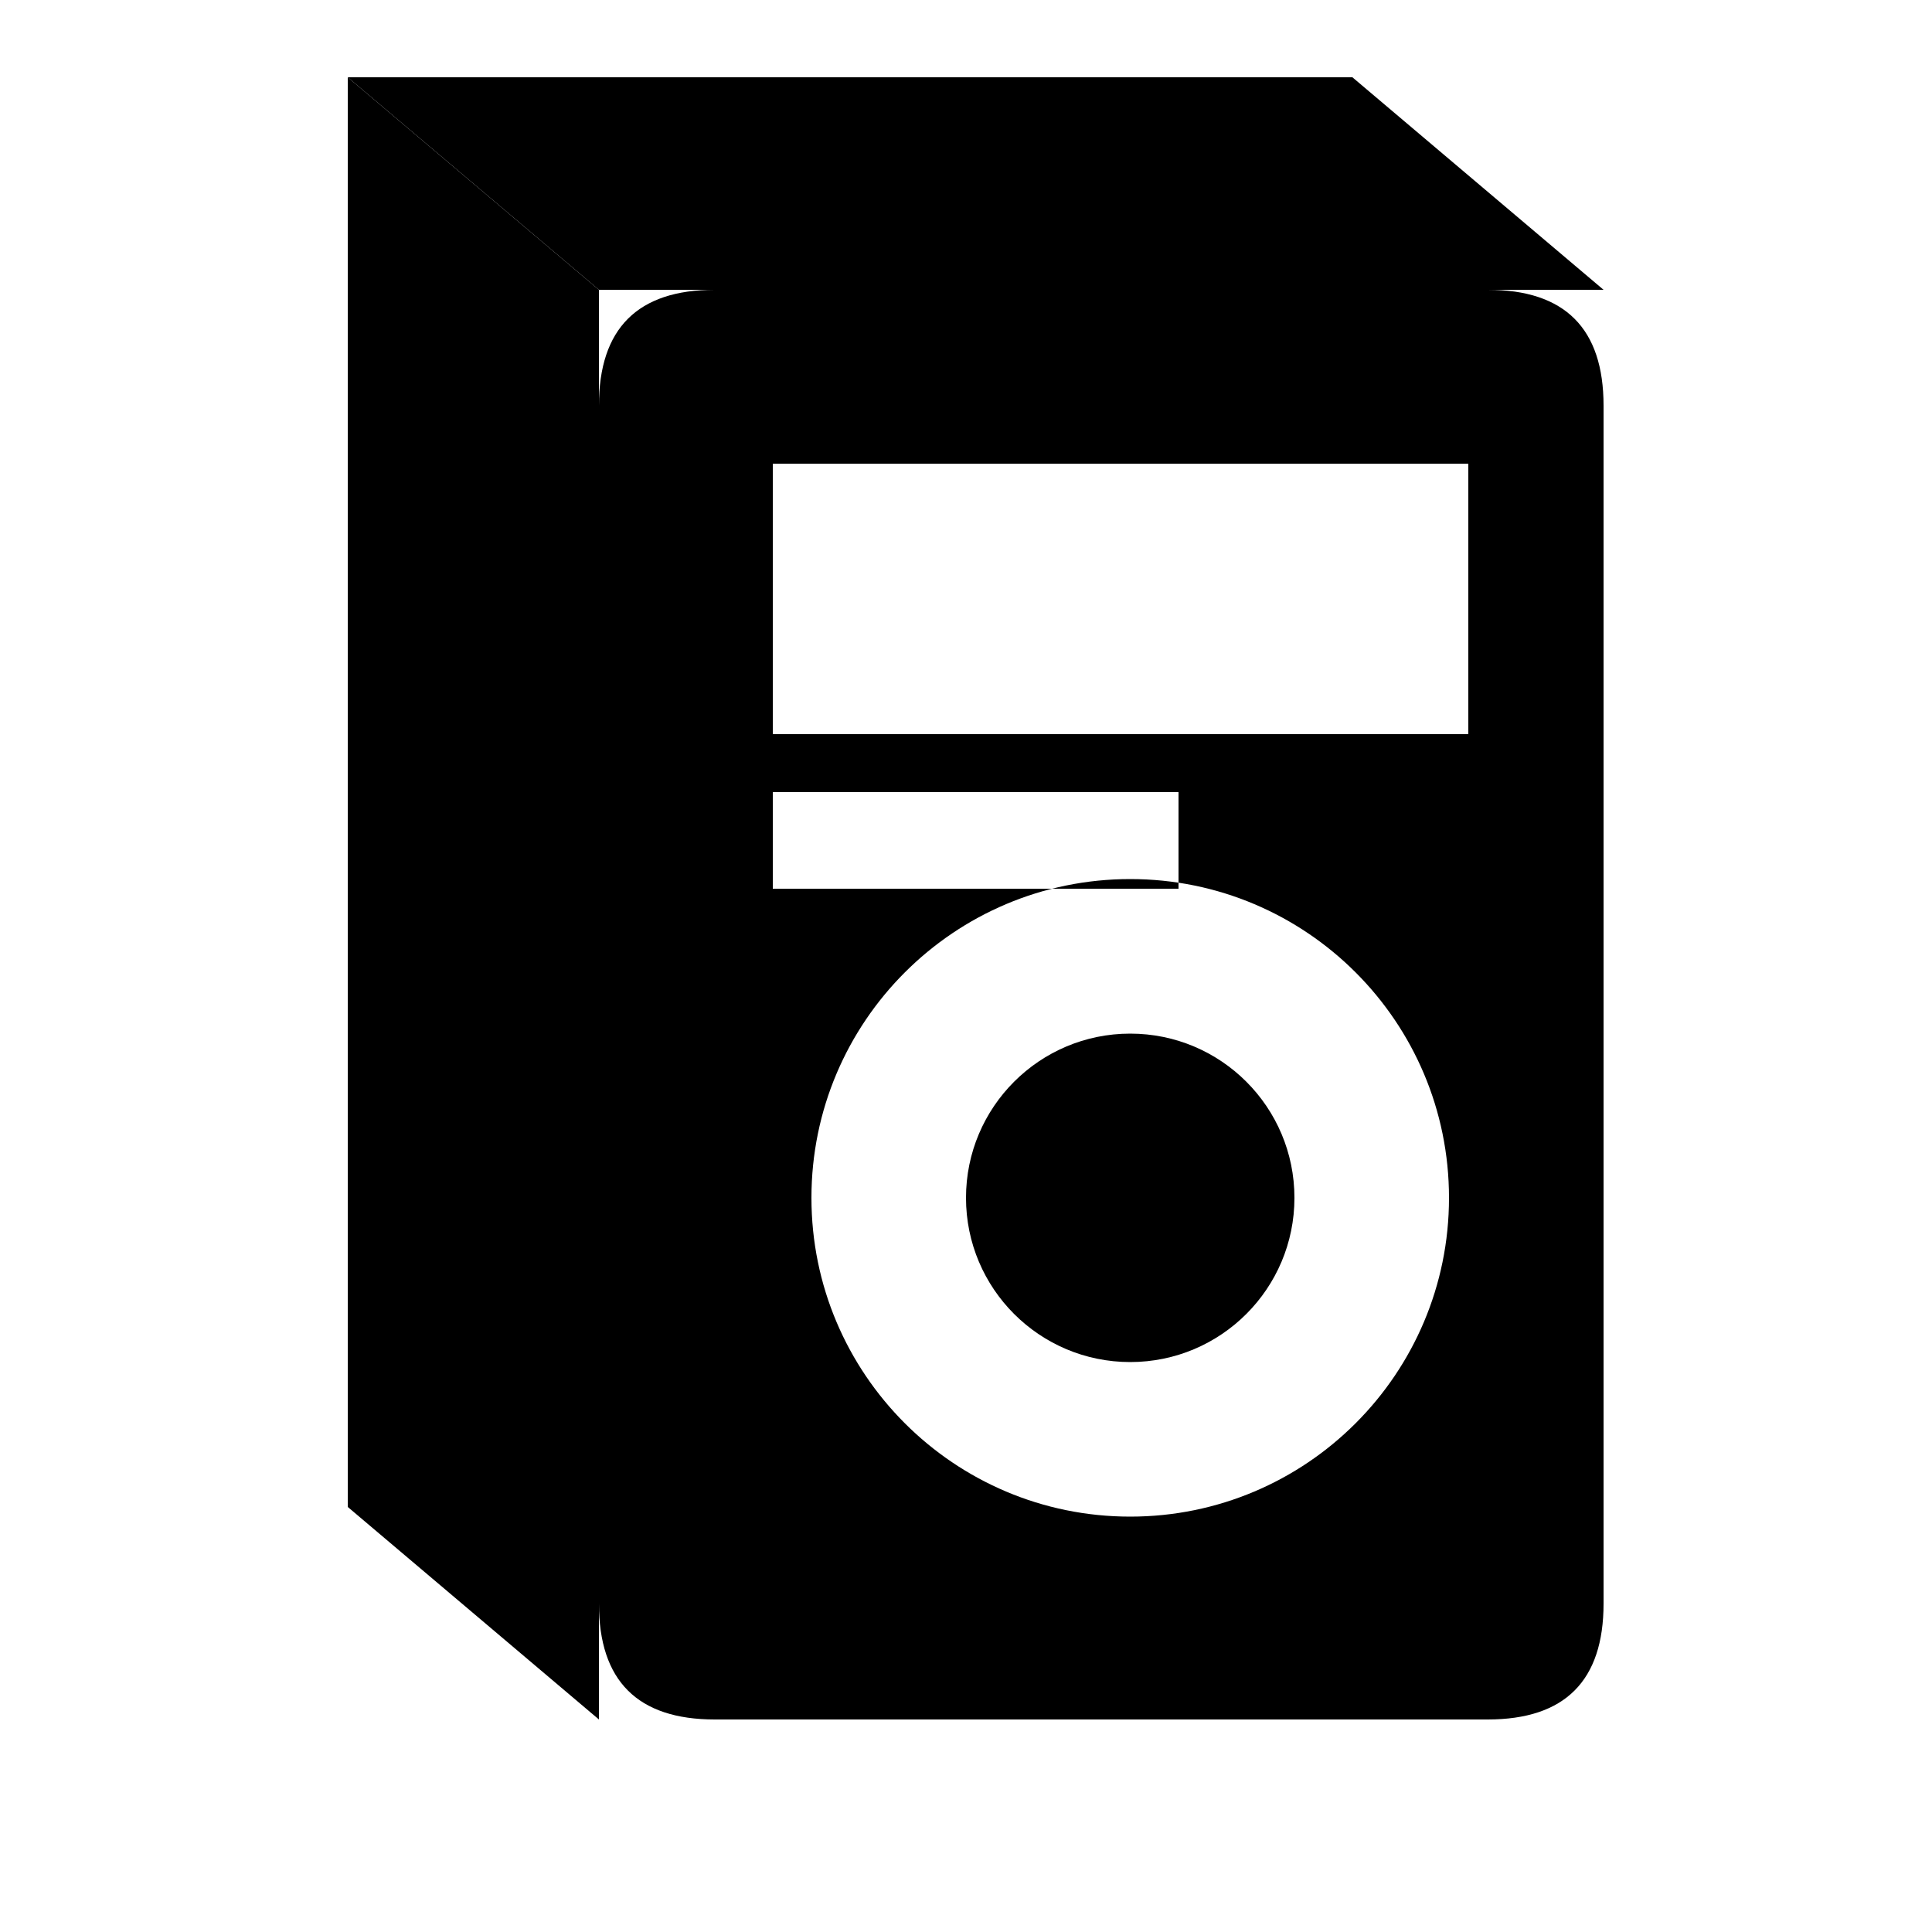
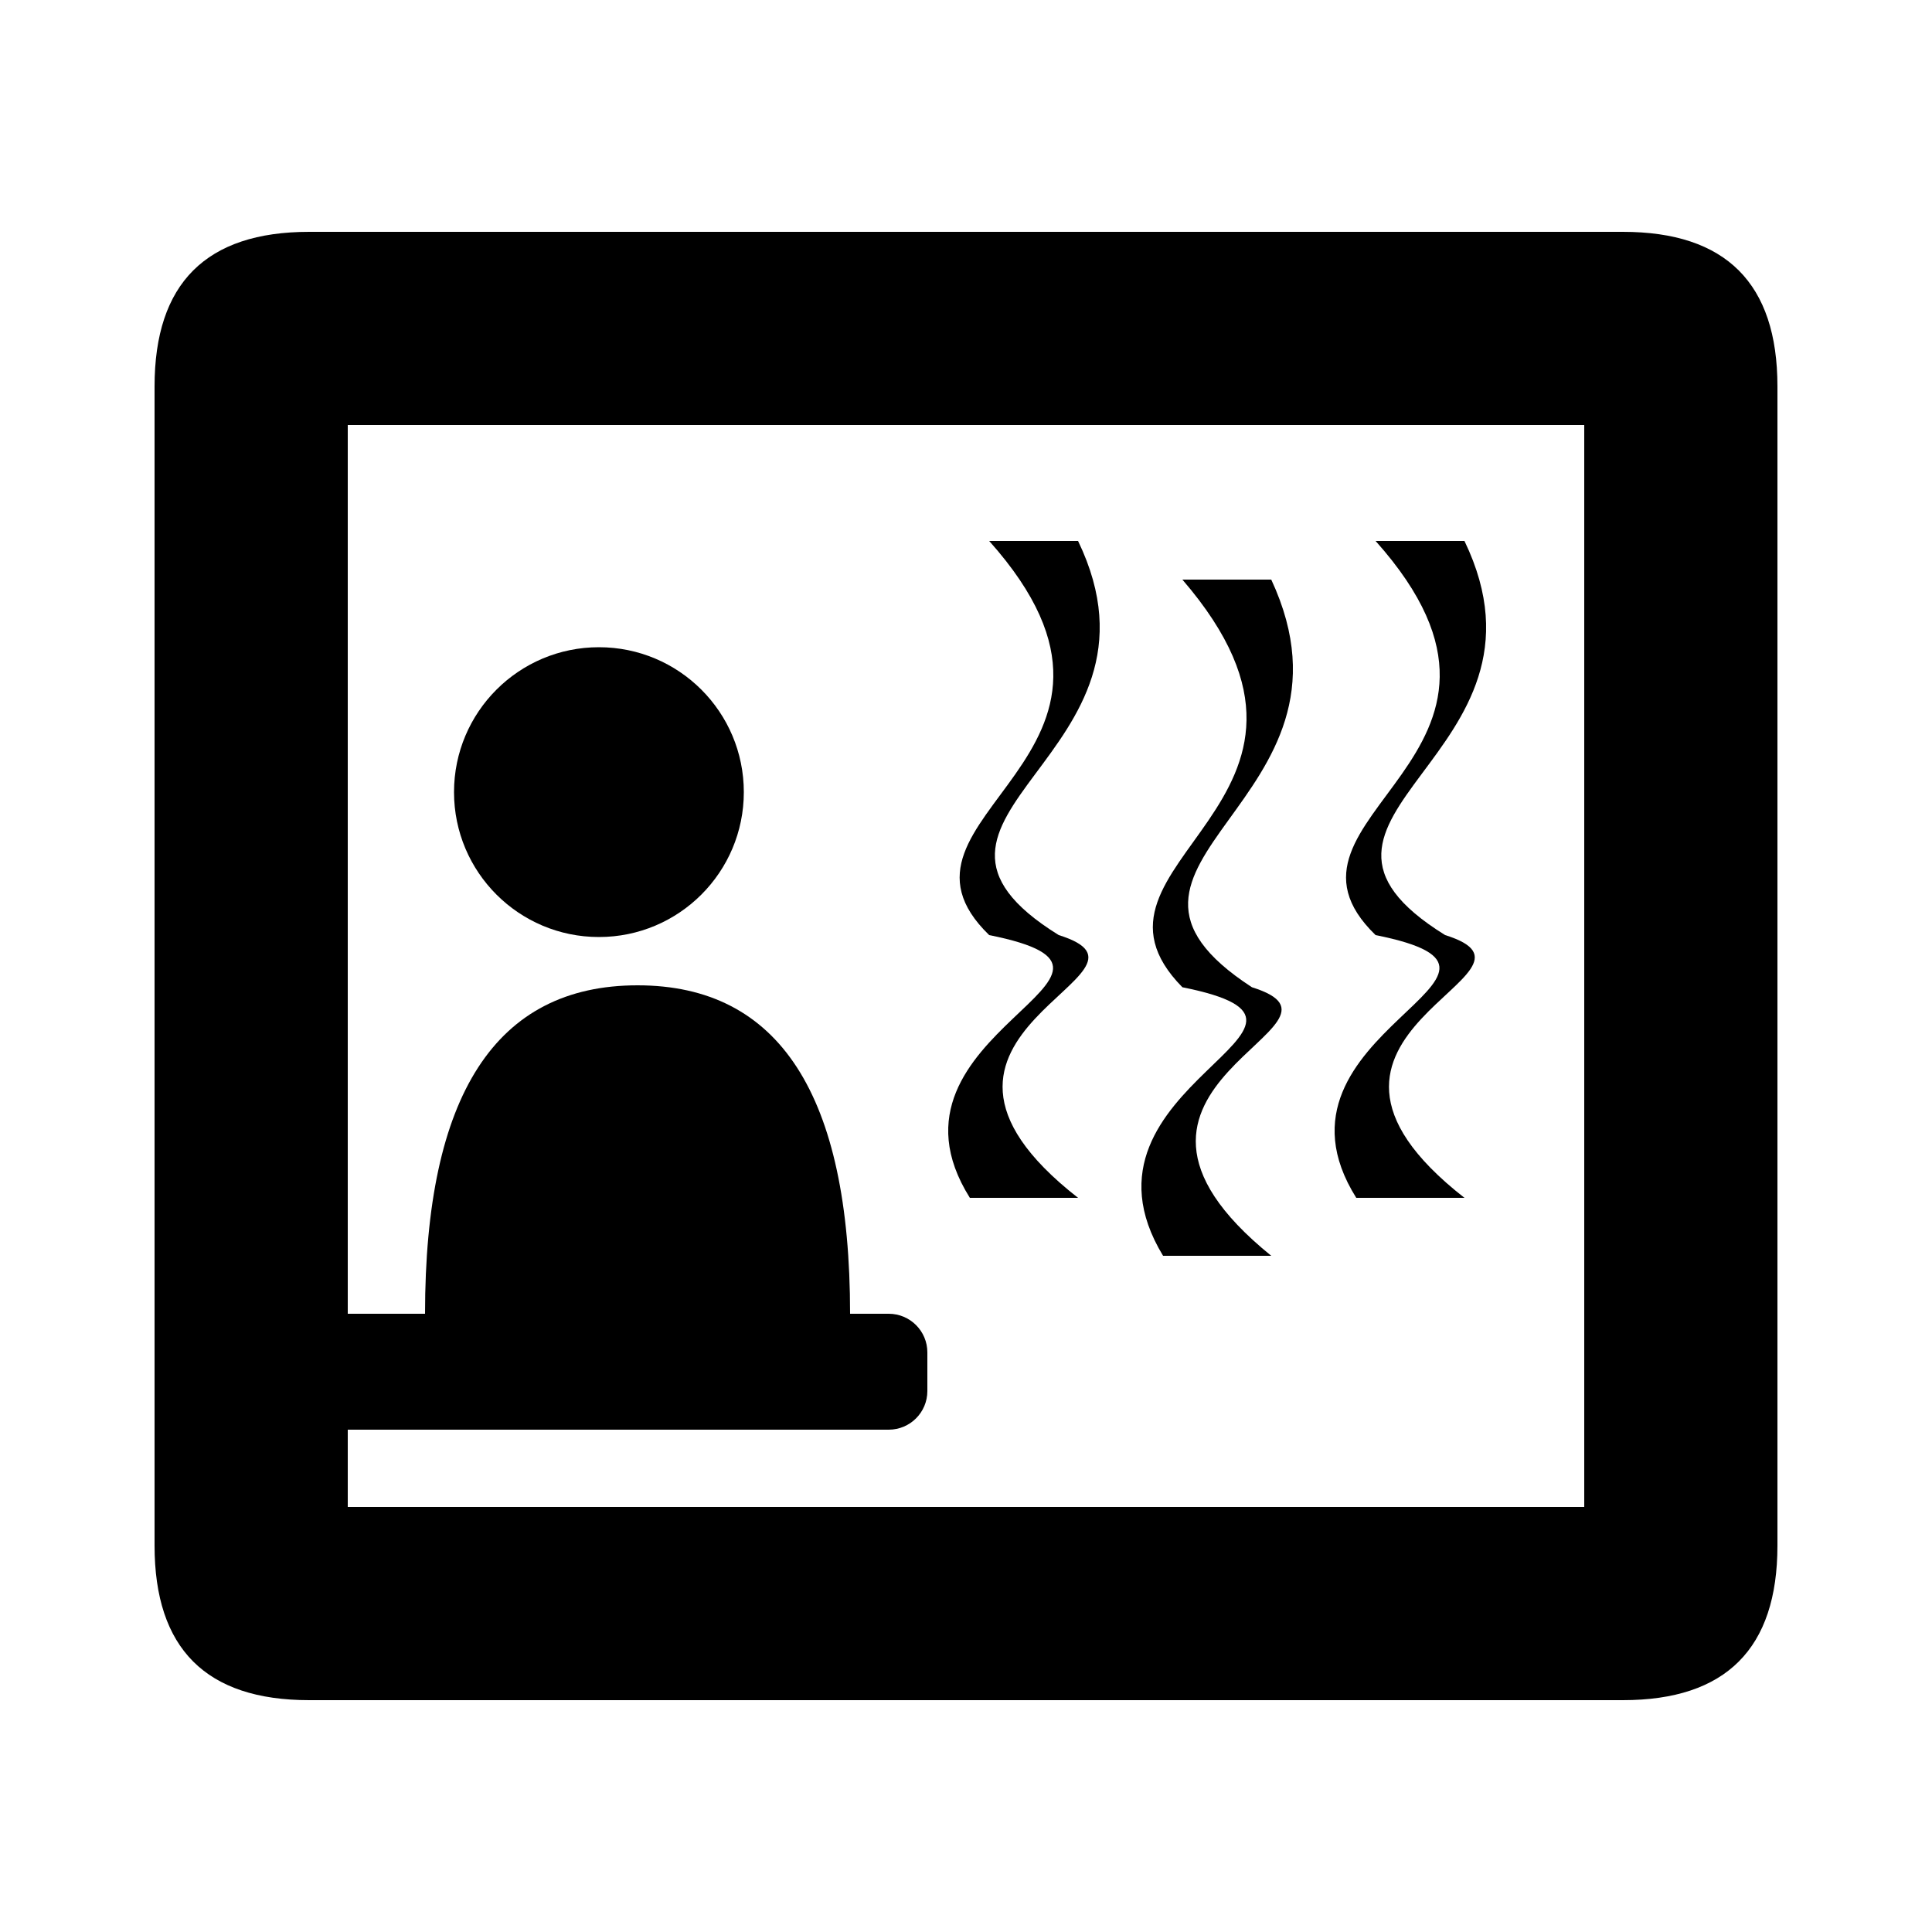
<svg xmlns="http://www.w3.org/2000/svg" viewBox="0 0 100 100">
-   <path d="M31 15 L18 4 L70 4 L83 15 Z" fill="#000000" />
-   <path d="M31 15 L18 4 L18 78 L31 89 Z" fill="#000000" />
-   <path fill-rule="evenodd" clip-rule="evenodd" d="M31 21 Q31 15 37 15 L77 15 Q83 15 83 21 L83 83 Q83 89 77 89 L37 89 Q31 89 31 83 Z M40 24 L76 24 L76 38 L40 38 Z M40 41 L61 41 L61 46 L40 46 Z M42 62 a16.5 16.5 0 1 0 33 0 a16.5 16.5 0 1 0 -33 0 Z" fill="#000000" />
-   <path d="M50 62 a8.5 8.5 0 1 0 17 0 a8.5 8.5 0 1 0 -17 0 Z" fill="#000000" />
+   <path fill-rule="evenodd" clip-rule="evenodd" d="M8 20 q0 -8 8 -8 h68 q8 0 8 8 v60 q0 8 -8 8 h-68 q-8 0 -8 -8 z M18 22 h64 v56 h-64 z" fill="#000000" />
+   <circle cx="31" cy="41" r="7.5" fill="#000000" />
+   <path d="M22 68 q0 -17 11 -17 q11 0 11 17 z" fill="#000000" />
+   <rect x="16" y="68" width="32" height="6" rx="2" fill="#000000" />
+   <path d="M50.2 62 C44.8 53.4 61.2 50.4 51.2 48.4 C44.8 42.2 61.2 39.2 51.2 28 L55.8 28 C61.2 39.2 44.8 42.2 54.8 48.4 C61.2 50.4 44.8 53.4 55.8 62 Z" fill="#000000" />
+   <path d="M60.2 65 C54.8 56.1 71.2 53.1 61.2 51.1 C54.8 44.6 71.2 41.6 61.2 30 L65.8 30 C71.2 41.6 54.8 44.6 64.8 51.1 C71.2 53.1 54.8 56.1 65.8 65 Z" fill="#000000" />
+   <path d="M70.2 62 C64.8 53.4 81.2 50.4 71.2 48.4 C64.8 42.2 81.2 39.2 71.2 28 L75.8 28 C81.2 39.2 64.8 42.2 74.8 48.4 C81.2 50.4 64.8 53.4 75.8 62 Z" fill="#000000" />
</svg>
